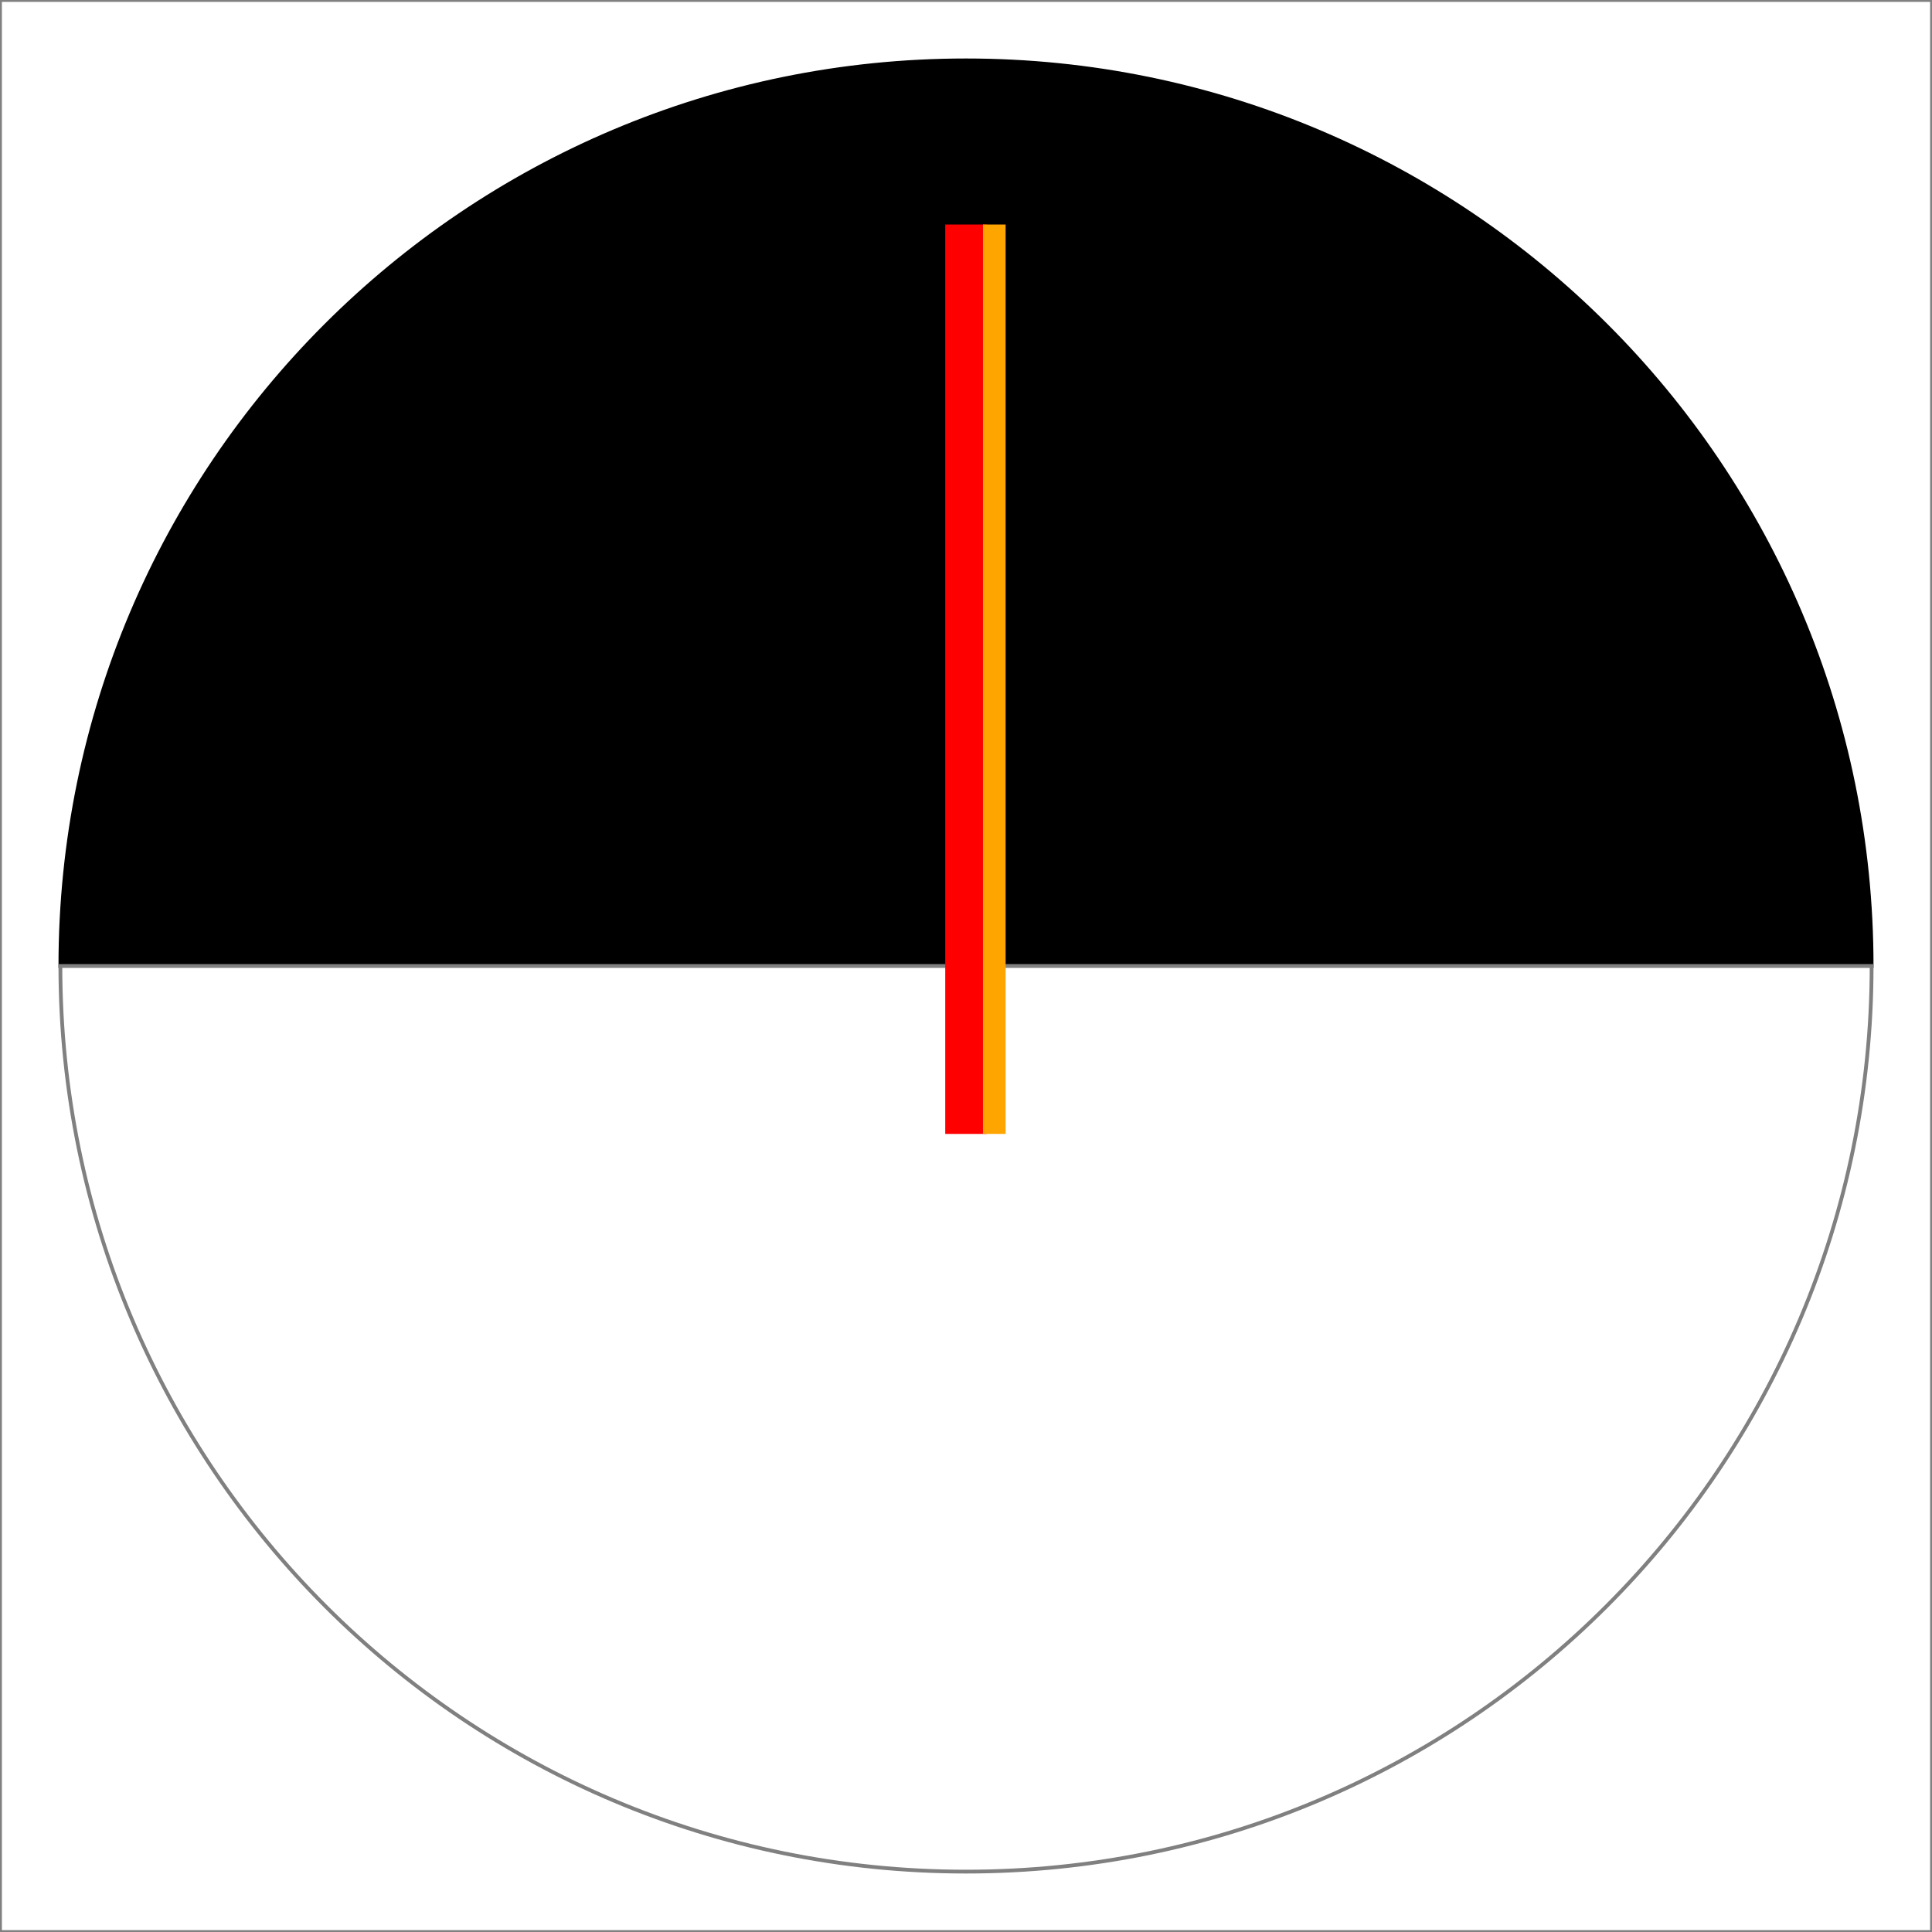
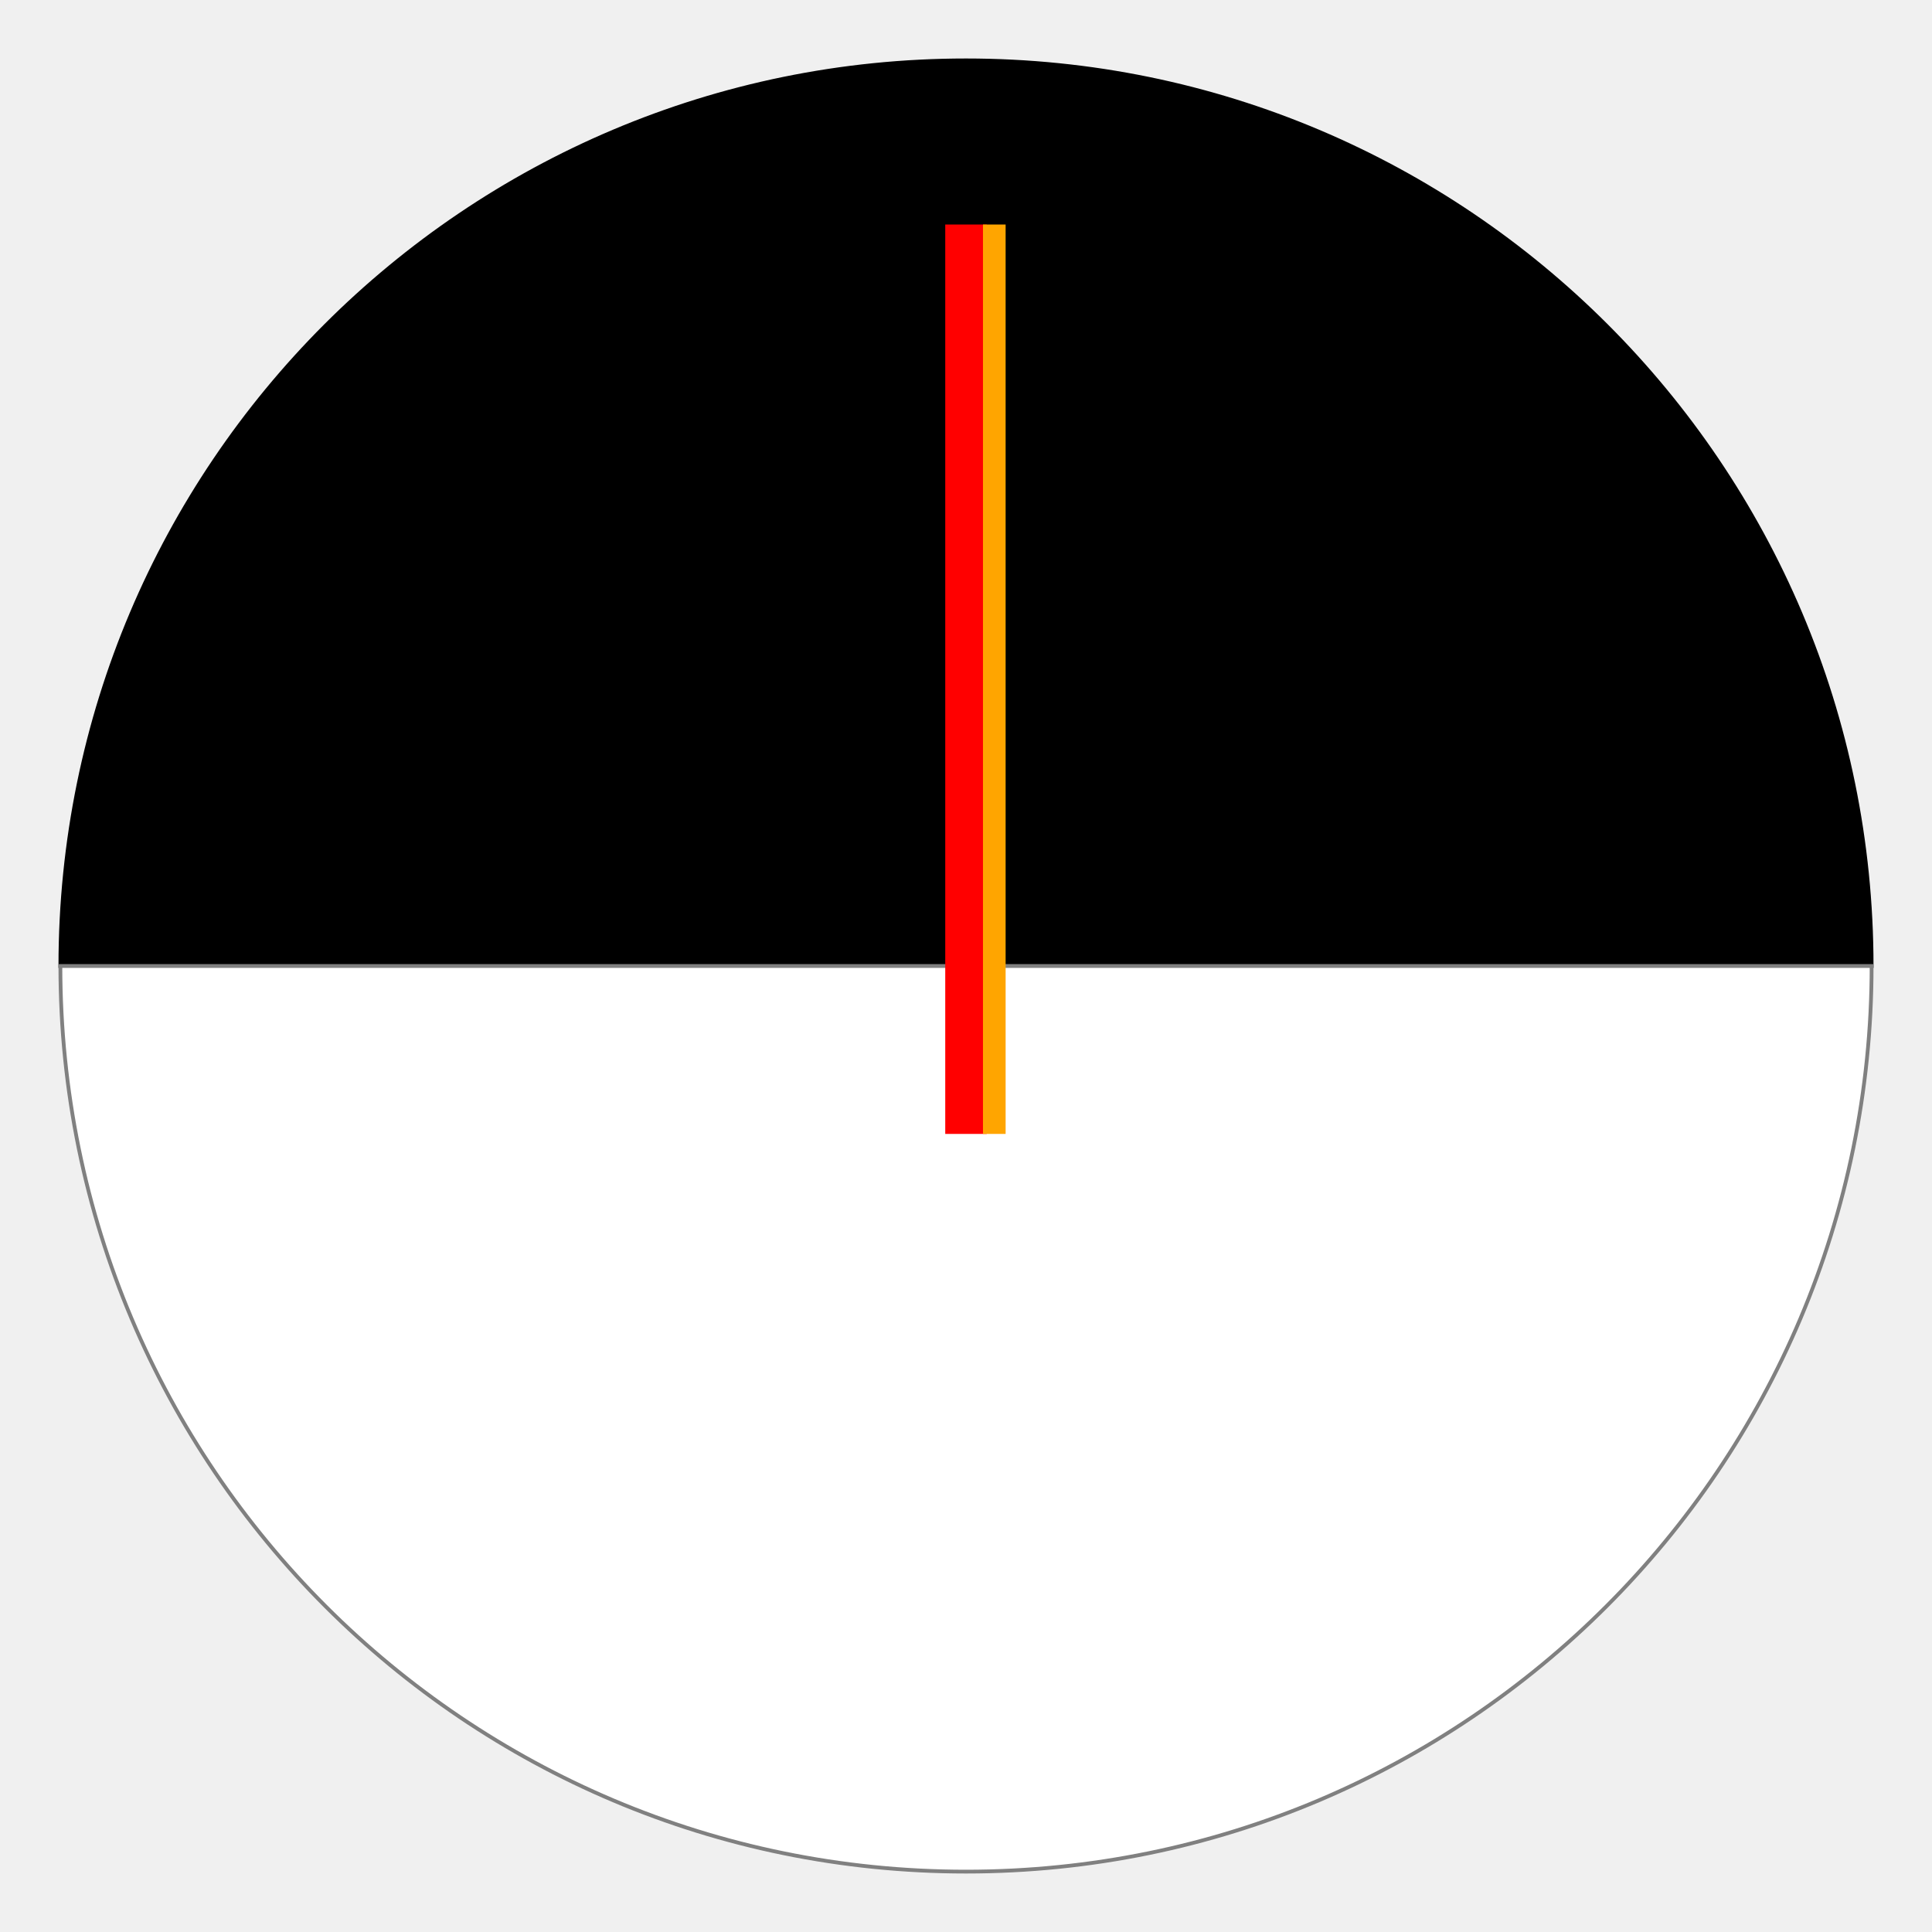
- <svg fill="white" stroke-width="1" stroke="gray" height="512" width="512">
-   <rect height="512" width="512" />
+ <svg width="512" height="512" stroke="gray" stroke-width="1" fill="white">
  <g transform="translate(256,256)">
-     <path fill="black" stroke="black" d="M240,0A240,240 0 0,0 -240,-2.939152317953648e-14L0,0Z" />
-     <path fill="white" stroke="gray" d="M240,0A240,240 0 0,1 -240,2.939152317953648e-14L0,0Z" />
+     <path d="M240,0A240,240 0 0,0 -240,-2.939152317953648e-14L0,0Z" stroke="black" fill="black" />
+     <path d="M240,0A240,240 0 0,1 -240,2.939152317953648e-14L0,0Z" stroke="gray" fill="white" />
  </g>
-   <rect fill="red" stroke="red" height="240" width="10" y="60" x="251" />
-   <rect fill="orange" stroke="orange" height="240" width="5" y="60" x="261" />
+   <rect x="251" y="60" width="10" height="240" stroke="red" fill="red" />
+   <rect x="261" y="60" width="5" height="240" stroke="orange" fill="orange" />
</svg>
